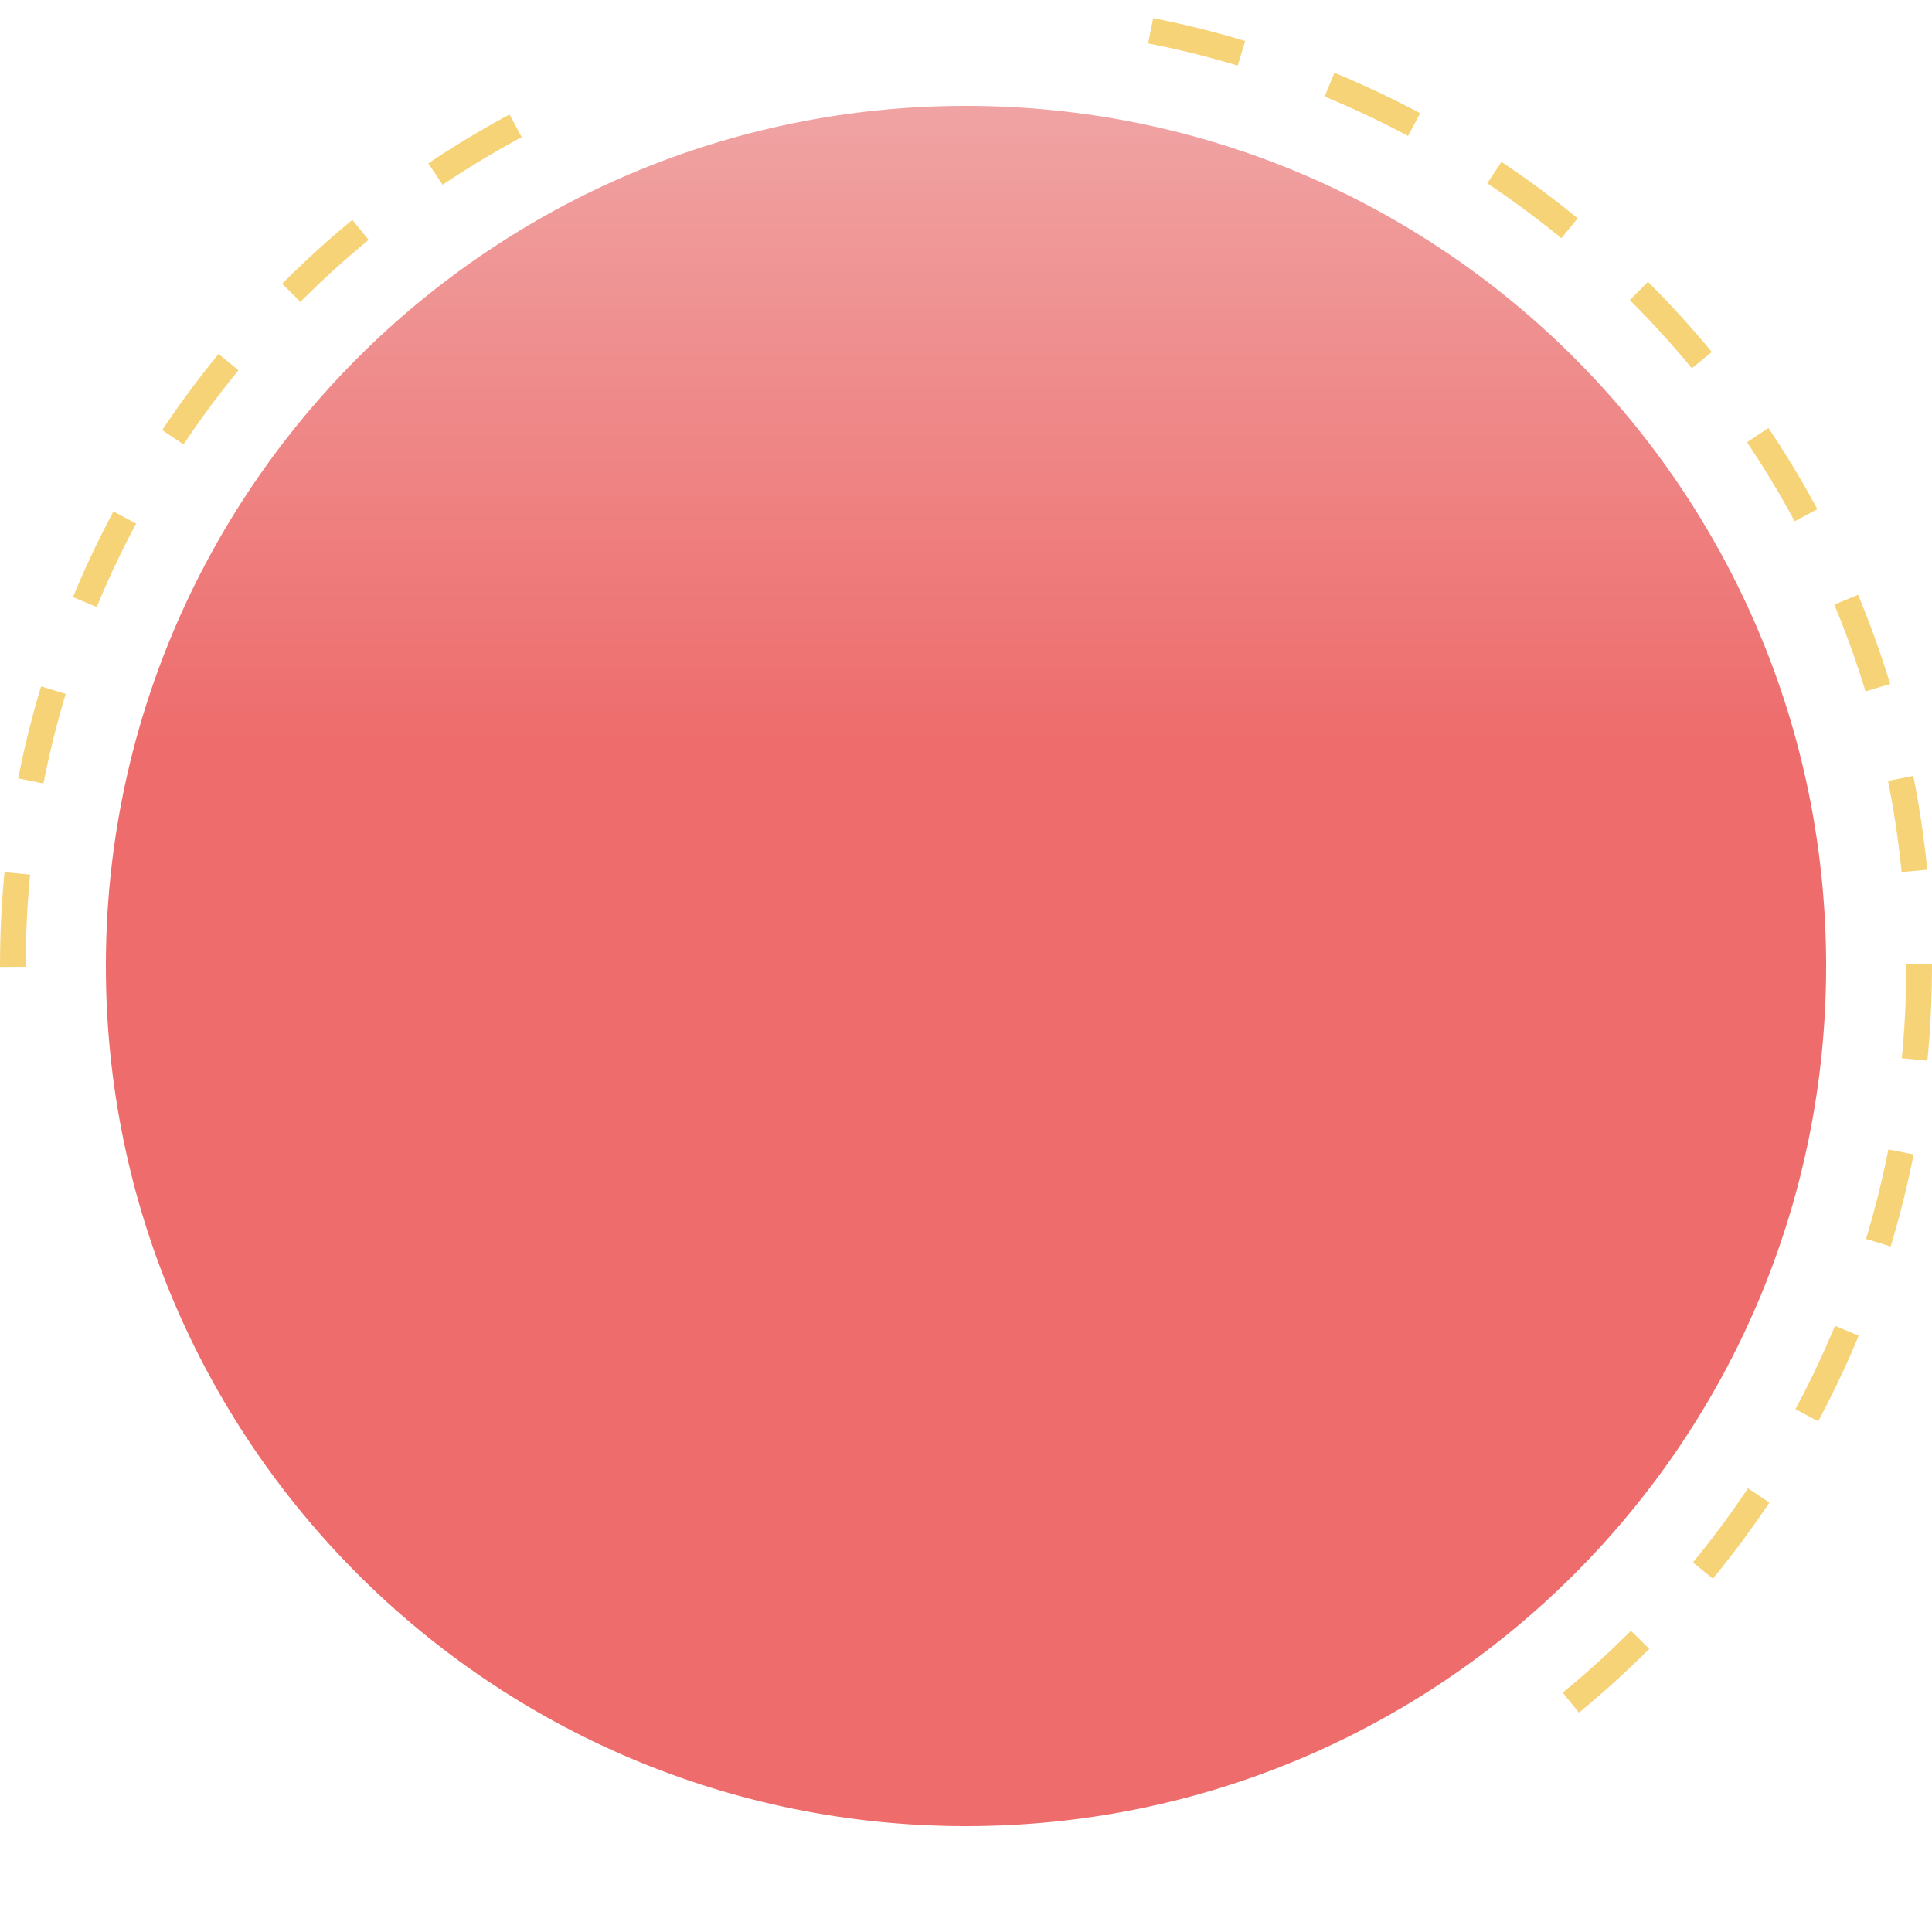
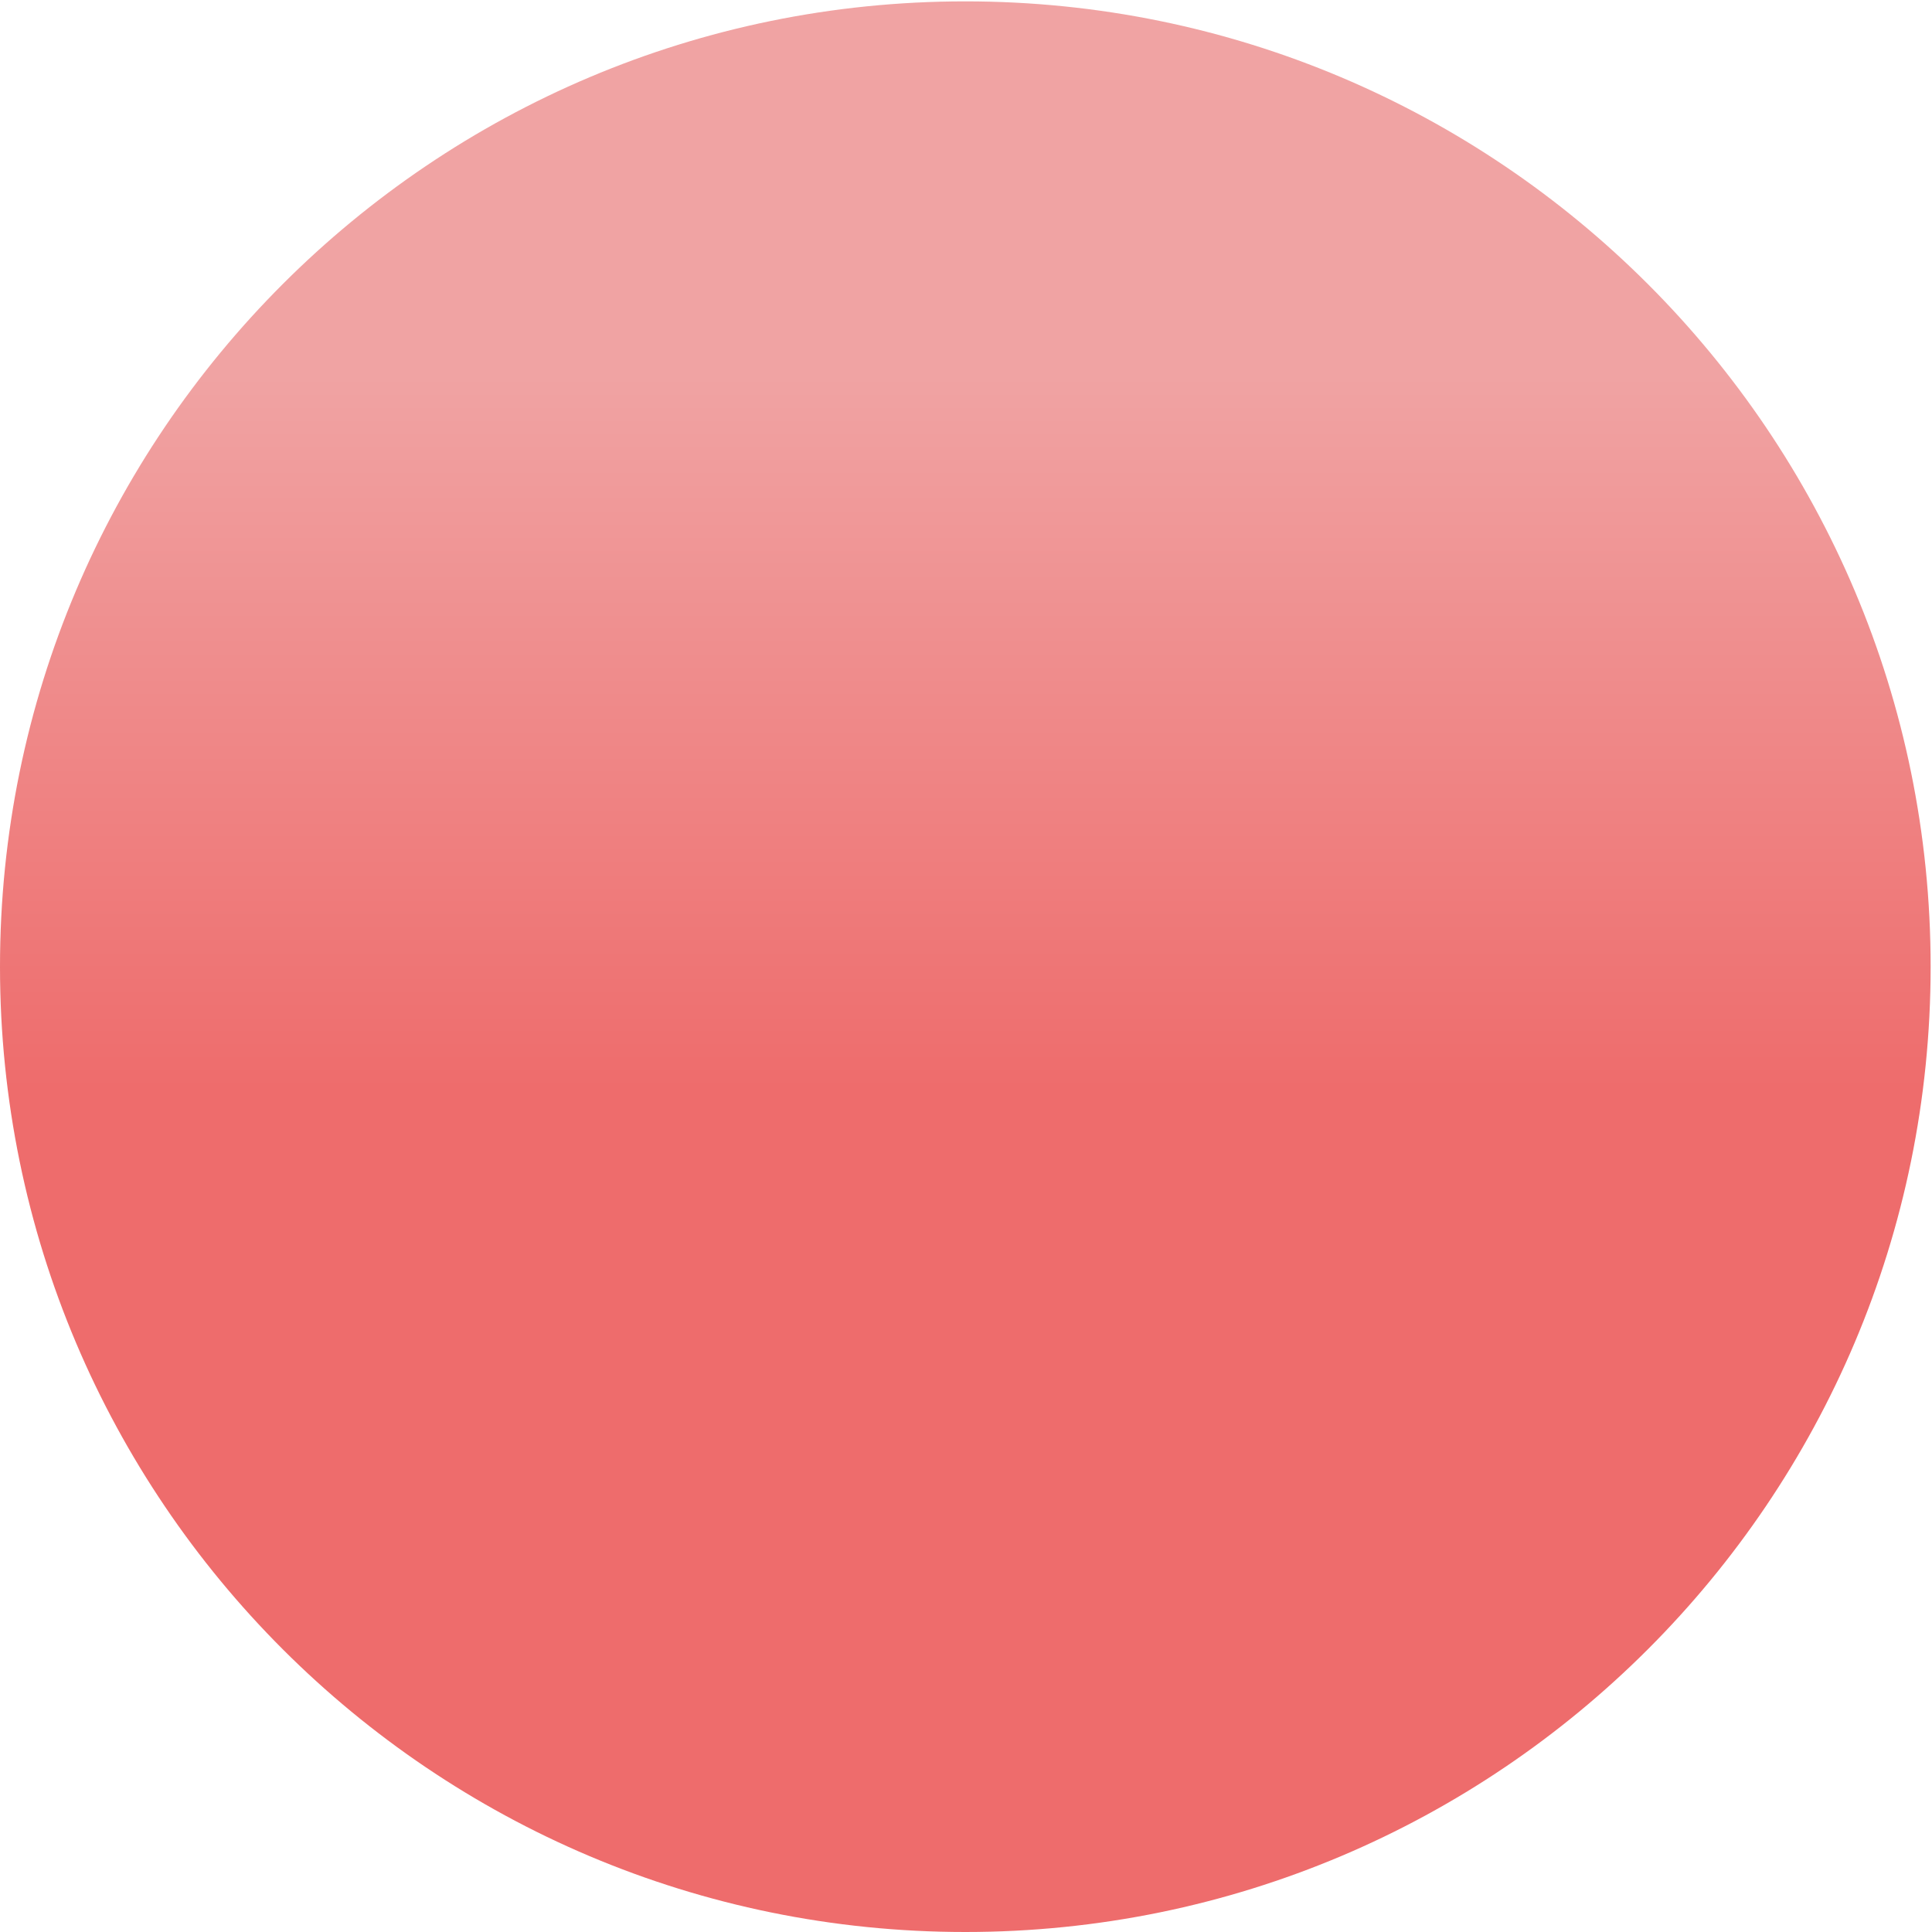
- <svg xmlns="http://www.w3.org/2000/svg" width="826" height="826" viewBox="0 0 826 826" fill="none">
-   <circle cx="413" cy="413" r="367.74" fill="url(#paint0_linear_6_62)" />
-   <mask id="mask0_6_62" style="mask-type:alpha" maskUnits="userSpaceOnUse" x="0" y="0" width="826" height="826">
-     <circle cx="413" cy="413" r="407.5" stroke="#505050" stroke-width="11" stroke-dasharray="40 40" />
-   </mask>
-   <g mask="url(#mask0_6_62)">
-     <rect x="-47" y="-24" width="272" height="450" fill="#F7D377" />
-     <rect x="458" y="-26" width="453" height="760" fill="#F7D377" />
-   </g>
+ <svg xmlns="http://www.w3.org/2000/svg" width="736" height="736" viewBox="0 0 736 736" fill="none">
+   <path d="M735.479 368.26C735.479 571.357 570.837 736 367.74 736C164.643 736 0 571.357 0 368.26C0 165.163 164.643 0.521 367.74 0.521C570.837 0.521 735.479 165.163 735.479 368.26Z" fill="url(#paint0_linear_27_3)" />
  <defs>
-     <linearGradient id="paint0_linear_6_62" x1="413" y1="45.26" x2="413" y2="780.74" gradientUnits="userSpaceOnUse">
+     <linearGradient id="paint0_linear_27_3" x1="367.74" y1="143" x2="367.74" y2="878.479" gradientUnits="userSpaceOnUse">
      <stop stop-color="#F0A3A3" />
      <stop offset="0.37" stop-color="#EE6C6C" />
    </linearGradient>
  </defs>
</svg>
